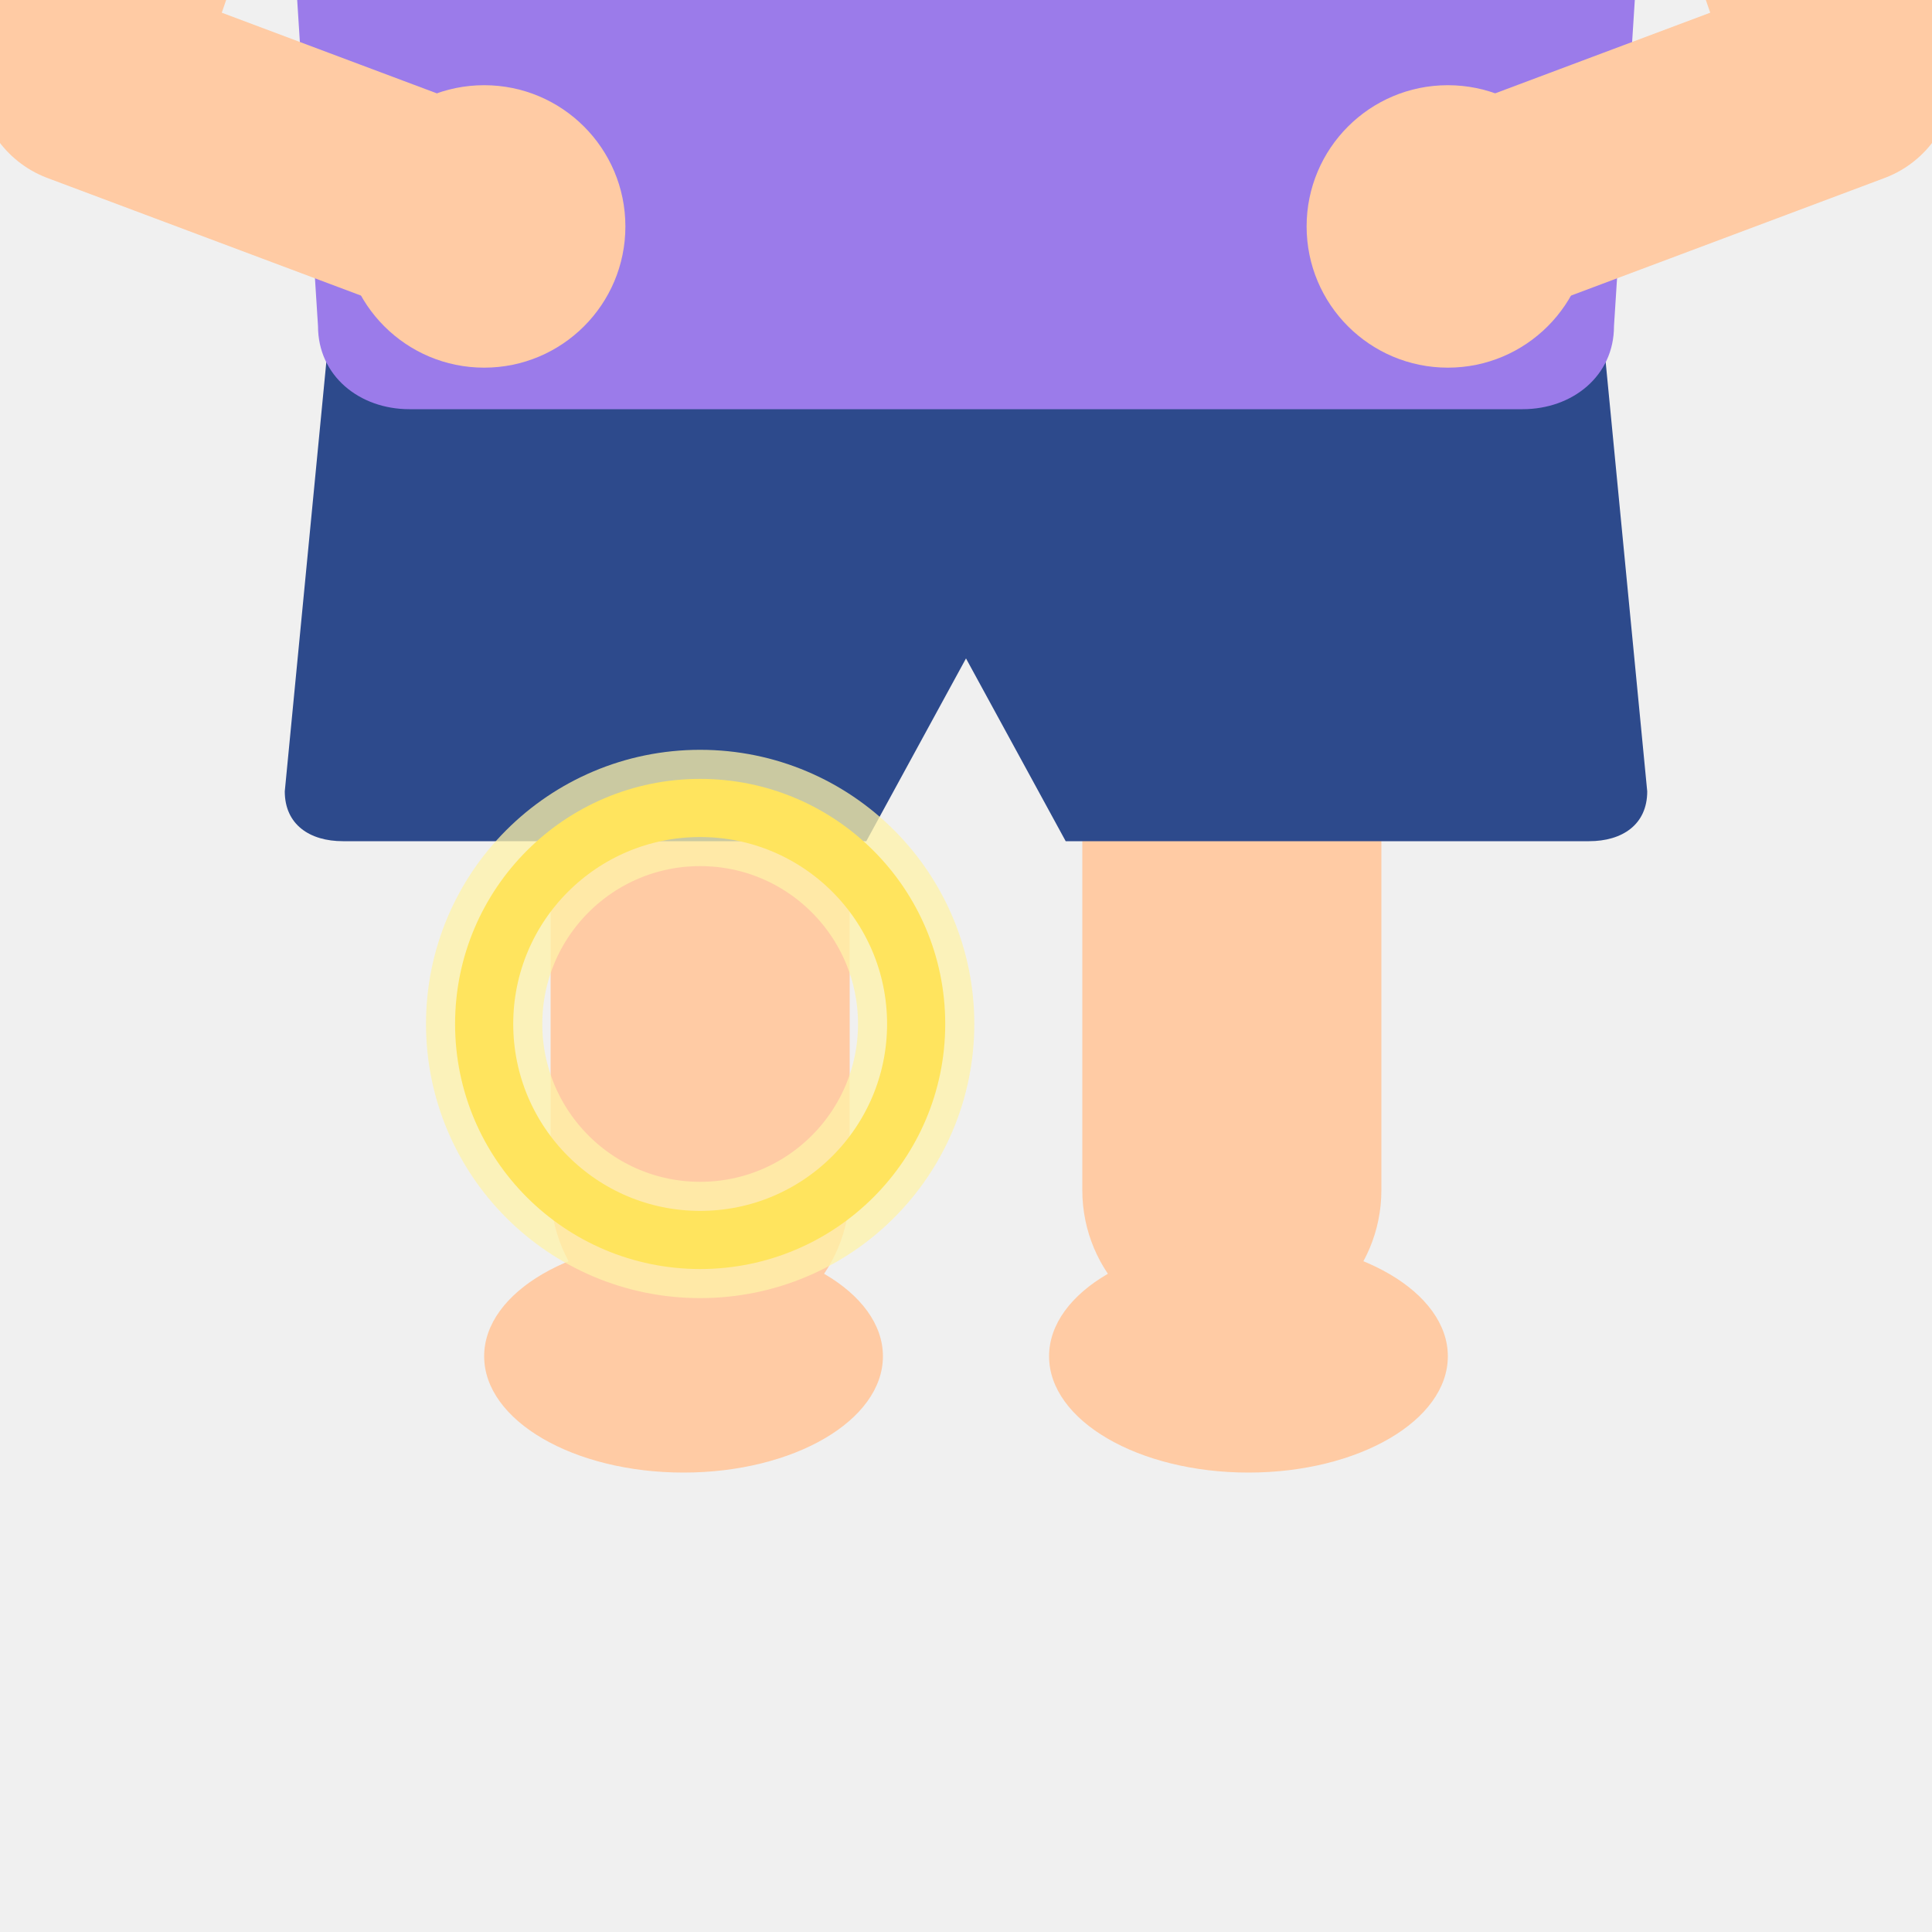
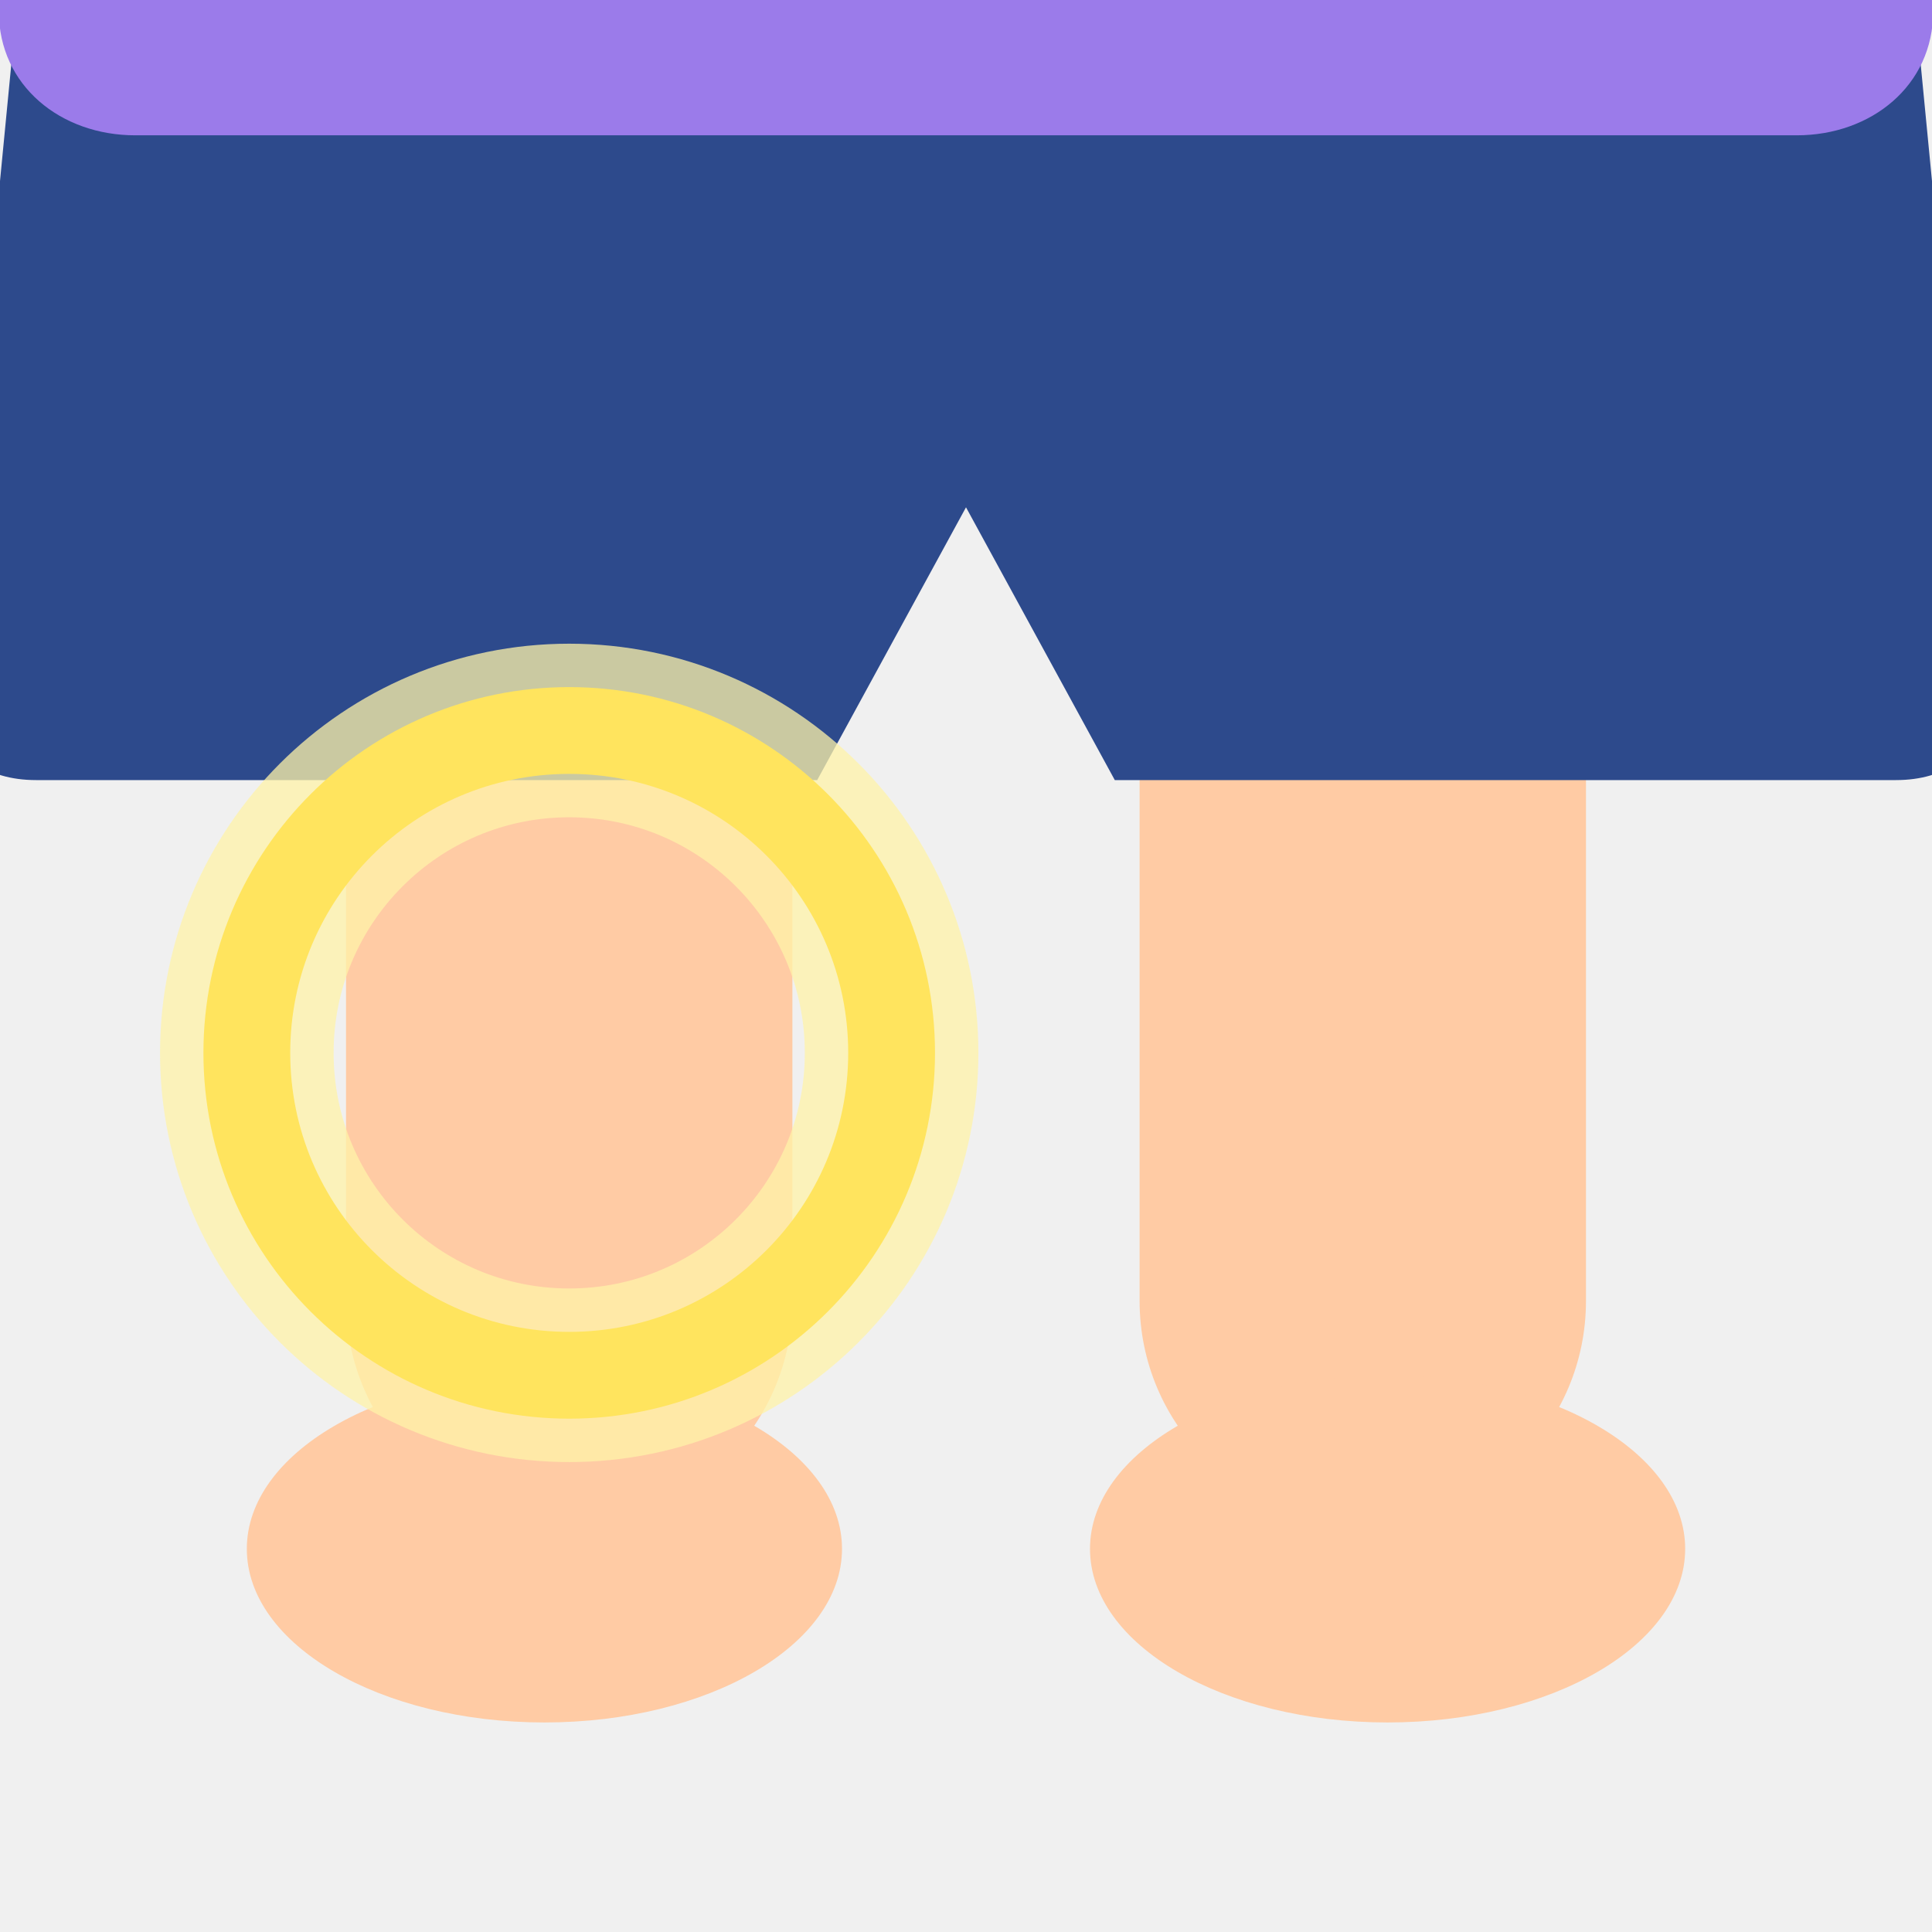
<svg xmlns="http://www.w3.org/2000/svg" viewBox="0 0 400 400" width="400" height="400">
  <defs>
    <clipPath id="c0e7340d">
      <path d="M-30,82 L-84,106 L-210,176 L-210,420 L210,420 L210,176 L84,106 L30,82Z" />
    </clipPath>
  </defs>
-   <g transform="translate(200 -286.8) scale(1.72)">
+   <g transform="translate(200 -526.5) scale(2.5672)">
    <rect x="-50" y="200" width="36" height="128" rx="18" fill="#FFCBA4" />
    <ellipse cx="-34" cy="330" rx="24" ry="14" fill="#FFCBA4" />
    <rect x="14" y="200" width="36" height="128" rx="18" fill="#FFCBA4" />
    <ellipse cx="34" cy="330" rx="24" ry="14" fill="#FFCBA4" />
    <path d="M-76,200 L76,200 L82,262 C82,266 79,268 75,268 L12,268 L0,246 L-12,268 L-75,268 C-79,268 -82,266 -82,262Z" fill="#2D4A8C" />
    <rect x="-18" y="60" width="36" height="40" rx="10" fill="#F4A57E" />
    <path d="M-34,86 L34,86 C60,88 78,96 84,112 L78,206 C78,212 73,216 67,216 L-67,216 C-73,216 -78,212 -78,206 L-84,112 C-78,96 -60,88 -34,86Z" fill="#9B7BEA" />
    <path d="M-26,86 Q0,110 26,86Z" fill="#F4A57E" />
-     <path d="M-86,118 L-106,176 L-58,194" fill="none" stroke="#FFCBA4" stroke-width="26" stroke-linecap="round" stroke-linejoin="round" />
-     <circle cx="-58" cy="194" r="17" fill="#FFCBA4" />
-     <path d="M86,118 L106,176 L58,194" fill="none" stroke="#FFCBA4" stroke-width="26" stroke-linecap="round" stroke-linejoin="round" />
-     <circle cx="58" cy="194" r="17" fill="#FFCBA4" />
+     <path d="M-86,118 L-100,184 L-104,230" fill="none" stroke="#FFCBA4" stroke-width="26" stroke-linecap="round" stroke-linejoin="round" />
+     <circle cx="-104" cy="234" r="17" fill="#FFCBA4" />
+     <path d="M86,118 L100,184 L104,230" fill="none" stroke="#FFCBA4" stroke-width="26" stroke-linecap="round" stroke-linejoin="round" />
+     <circle cx="104" cy="234" r="17" fill="#FFCBA4" />
    <g clip-path="url(#c0e7340d)">
-       <path d="M-81.4,104.8 L-94.5,142.6" fill="none" stroke="#9B7BEA" stroke-width="42" stroke-linecap="round" stroke-linejoin="round" />
-       <path d="M81.4,104.8 L94.5,142.6" fill="none" stroke="#9B7BEA" stroke-width="42" stroke-linecap="round" stroke-linejoin="round" />
+       <path d="M-83.1,104.3 L-91.4,143.4" fill="none" stroke="#9B7BEA" stroke-width="42" stroke-linecap="round" stroke-linejoin="round" />
+       <path d="M83.1,104.3 L91.4,143.4" fill="none" stroke="#9B7BEA" stroke-width="42" stroke-linecap="round" stroke-linejoin="round" />
    </g>
    <g transform="translate(0 0)">
      <ellipse cx="-96" cy="-6" rx="26" ry="34" fill="#5A3825" transform="rotate(20 -96 -6)" />
      <circle cx="-78" cy="-26" r="9" fill="#FF6FA5" />
      <ellipse cx="96" cy="-6" rx="26" ry="34" fill="#5A3825" transform="rotate(-20 96 -6)" />
      <circle cx="78" cy="-26" r="9" fill="#FF6FA5" />
      <circle cx="-80" cy="10" r="17" fill="#FFCBA4" />
      <circle cx="-82" cy="10" r="8.8" fill="#F4A57E" />
      <circle cx="80" cy="10" r="17" fill="#FFCBA4" />
      <circle cx="82" cy="10" r="8.8" fill="#F4A57E" />
      <circle cx="0" cy="0" r="80" fill="#FFCBA4" />
      <path d="M-82,10 C-86,-56 -46,-90 0,-90 C46,-90 86,-56 82,10 C76,-6 70,-20 60,-30 C40,-34 20,-40 4,-48 C-14,-36 -40,-30 -60,-30 C-70,-20 -78,-8 -82,10Z" fill="#5A3825" />
      <circle cx="-30" cy="10" r="8.5" fill="#3A2A24" />
      <circle cx="-32.6" cy="7" r="2.8" fill="#FFFFFF" />
      <circle cx="-50" cy="32" r="12" fill="#FF9C9C" fill-opacity=".8" />
      <circle cx="30" cy="10" r="8.5" fill="#3A2A24" />
      <circle cx="27.4" cy="7" r="2.8" fill="#FFFFFF" />
      <circle cx="50" cy="32" r="12" fill="#FF9C9C" fill-opacity=".8" />
      <ellipse cx="0" cy="25" rx="6.5" ry="4.5" fill="#F4A57E" />
      <path d="M-17,42 Q0,58 17,42" fill="none" stroke="#8B3A3A" stroke-width="6" stroke-linecap="round" stroke-linejoin="round" />
    </g>
    <g>
      <ellipse cx="-32" cy="290" rx="26" ry="26" fill="none" stroke="#FFF2A8" stroke-width="14" stroke-opacity=".75" />
      <ellipse cx="-32" cy="290" rx="26" ry="26" fill="none" stroke="#FFE45E" stroke-width="7" />
    </g>
  </g>
</svg>
